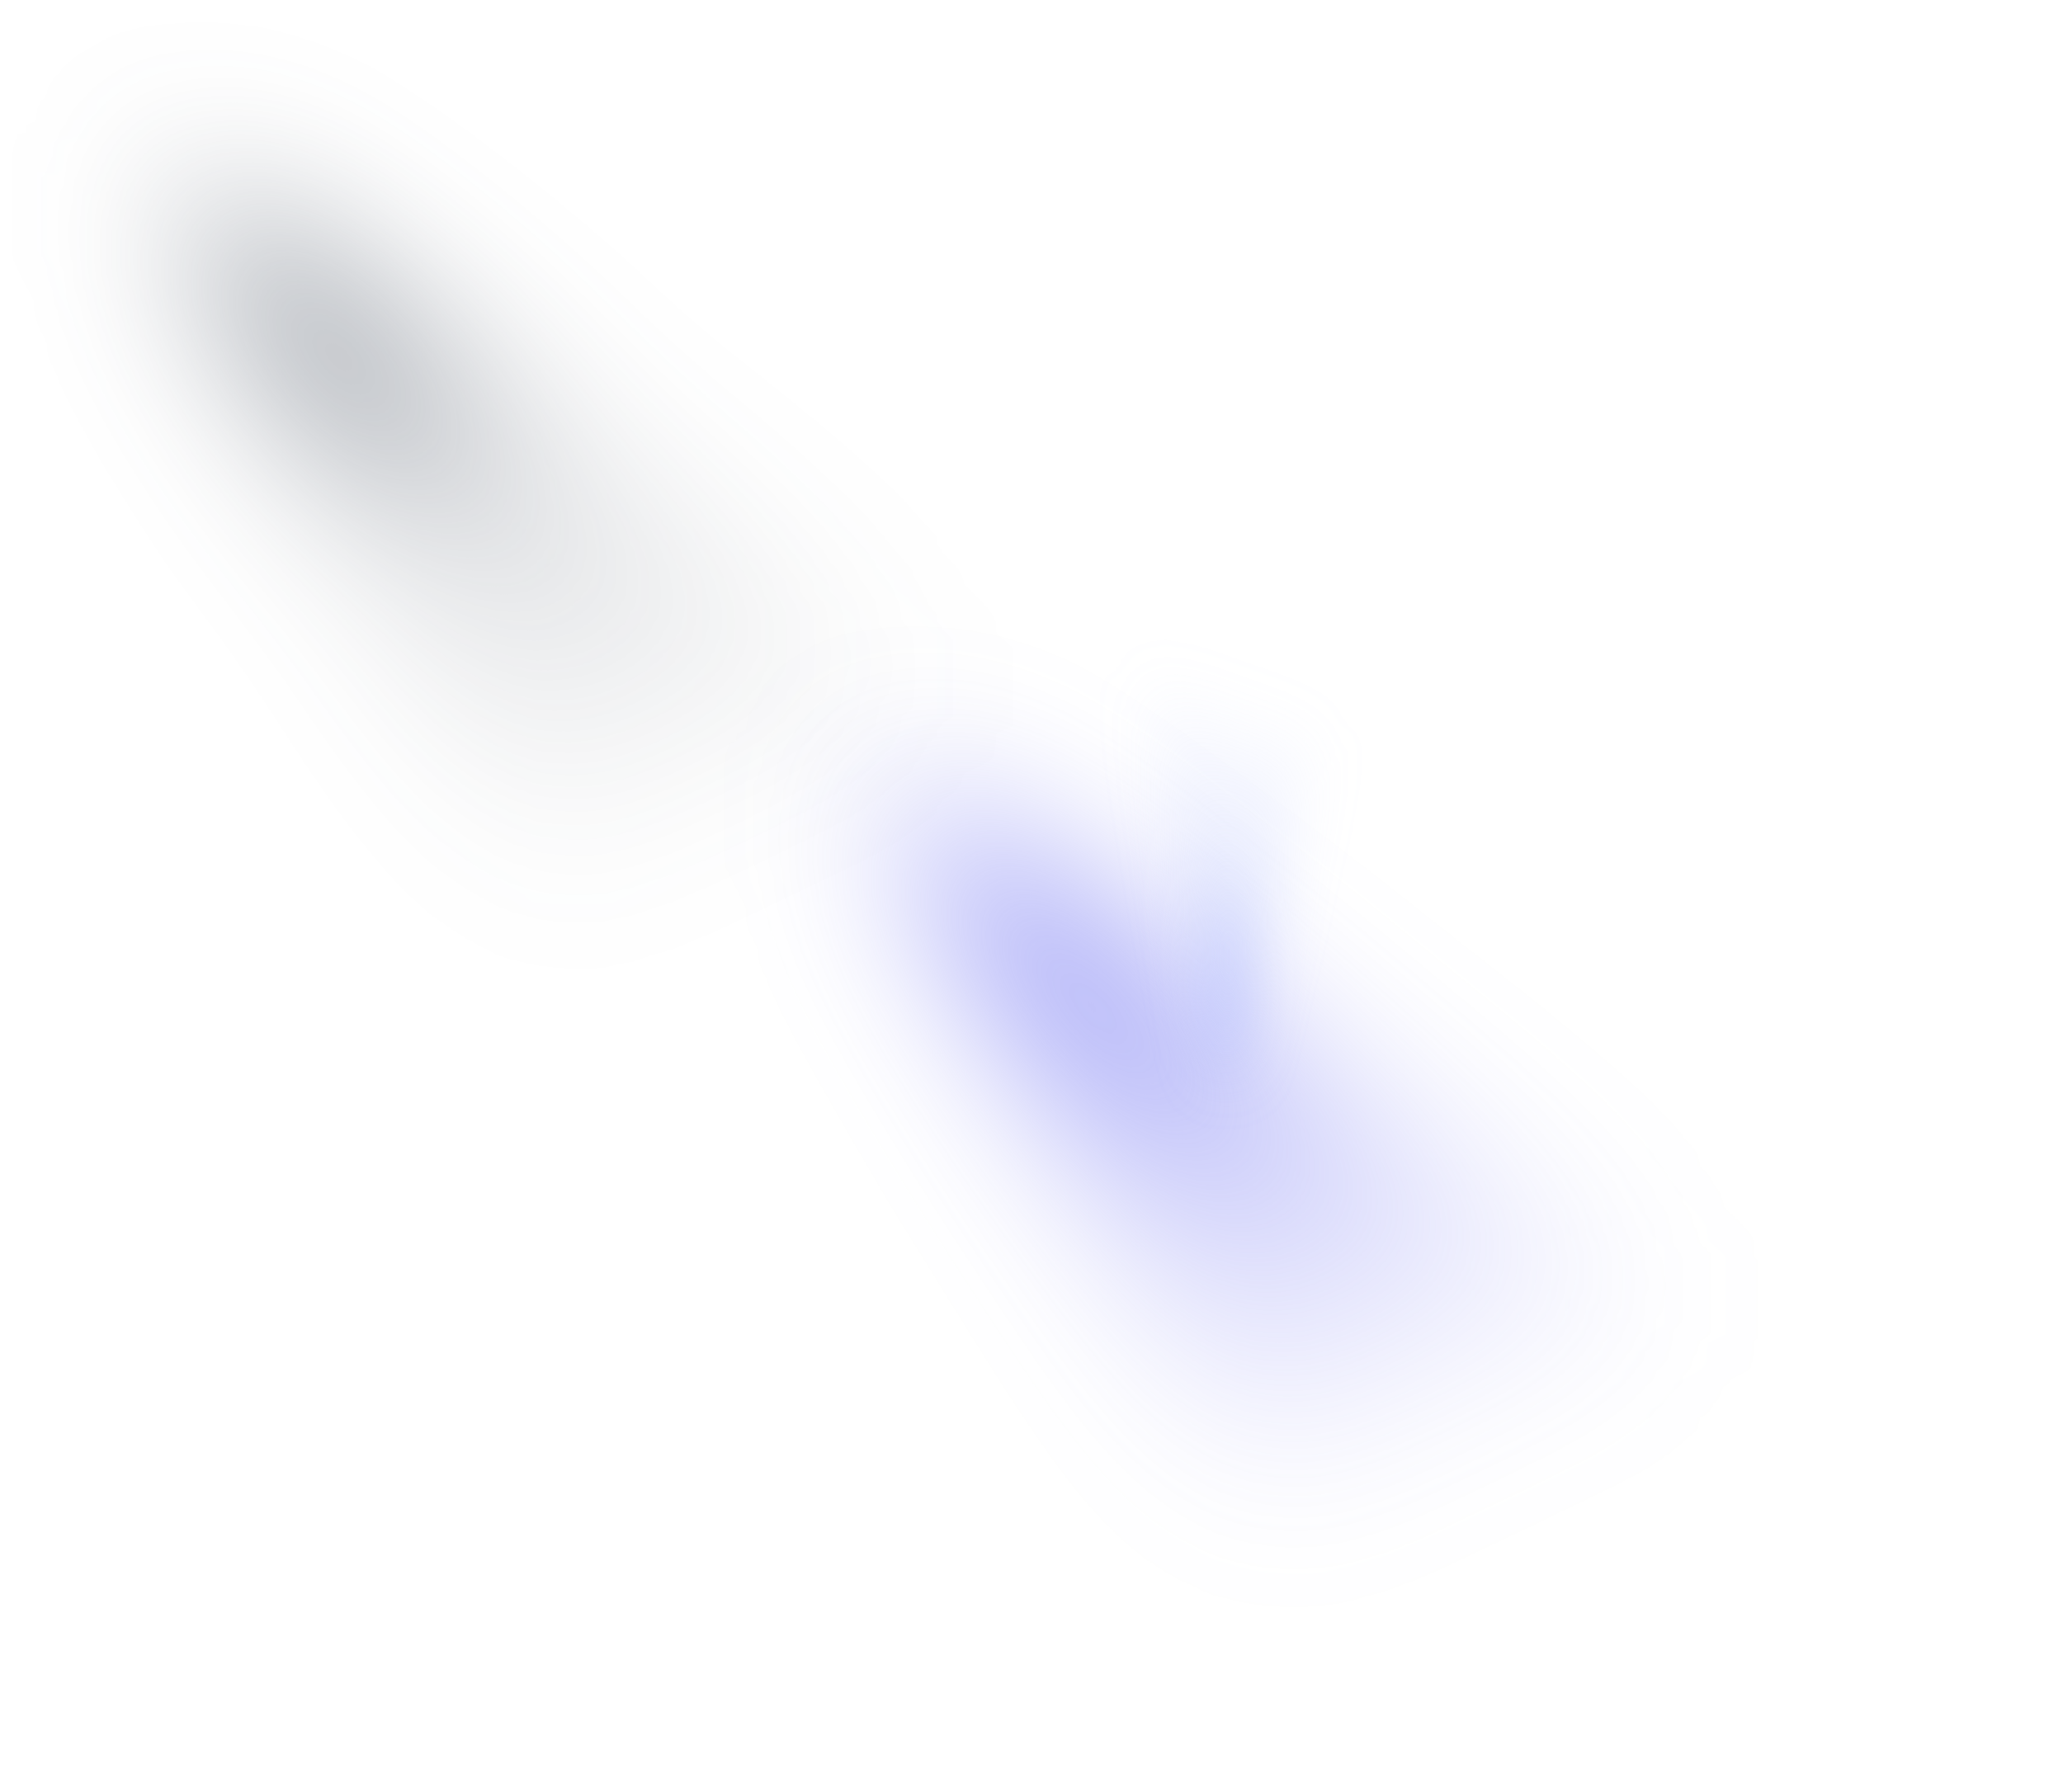
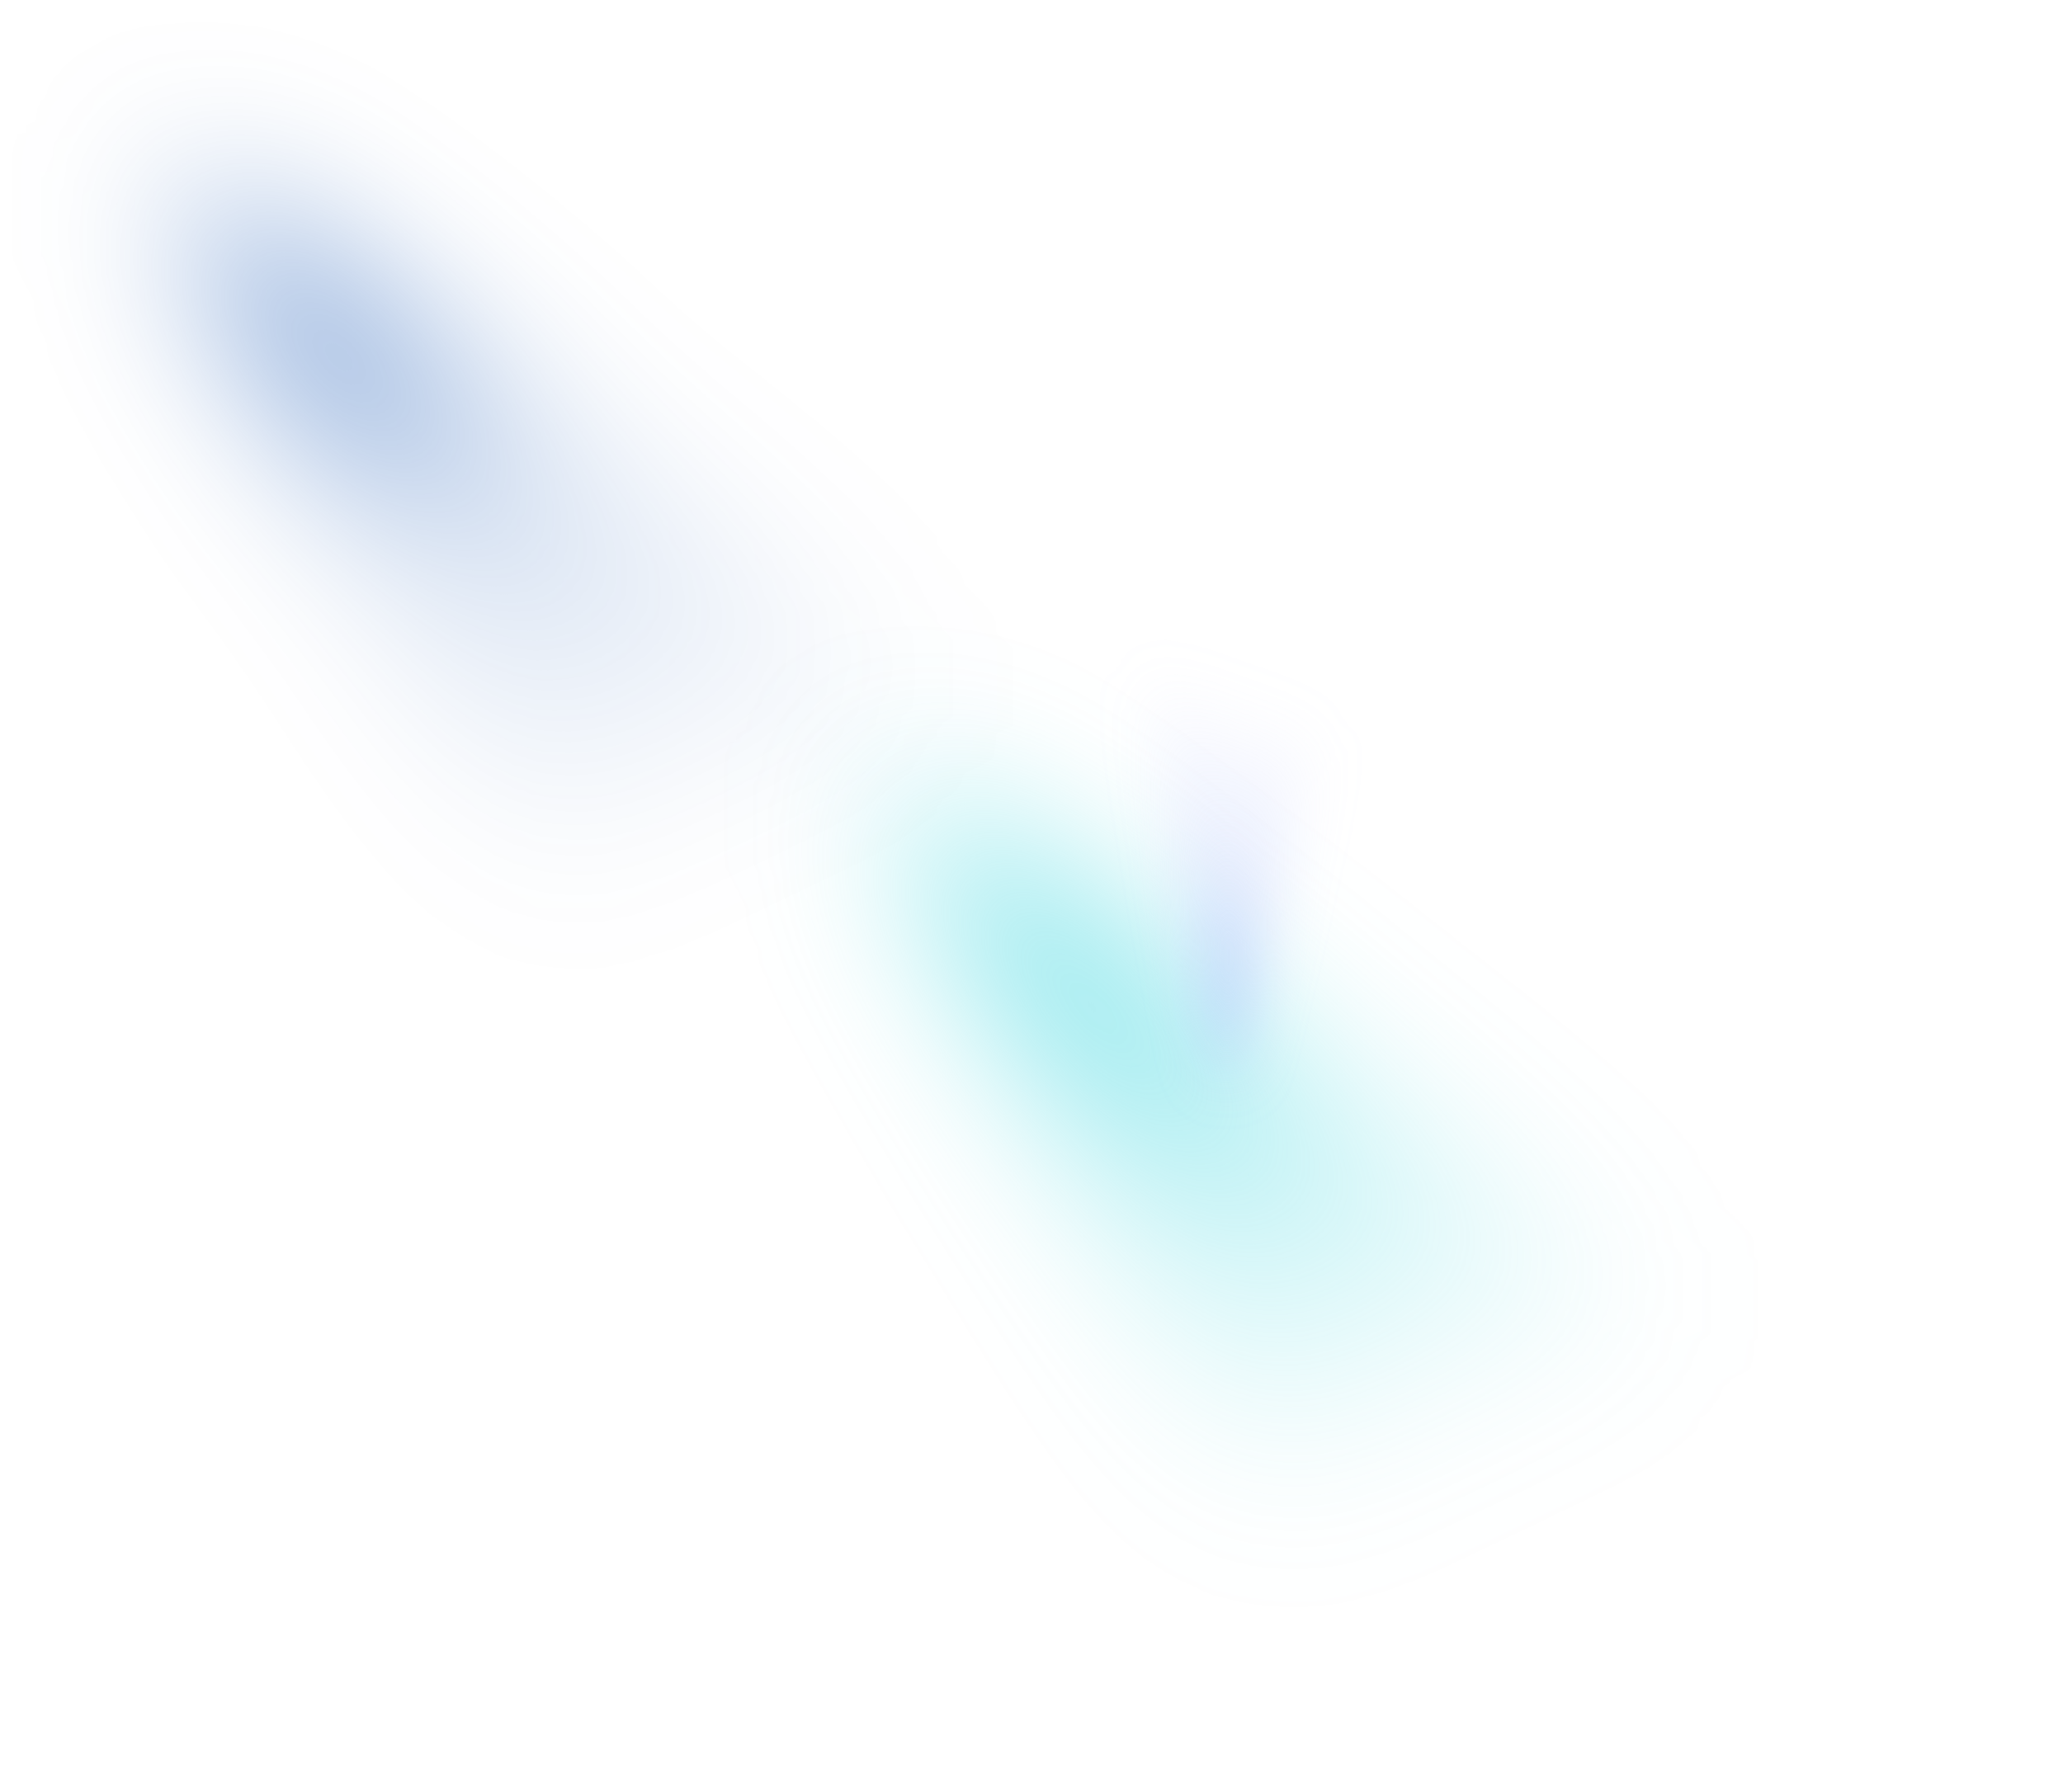
<svg xmlns="http://www.w3.org/2000/svg" width="1165" height="1012" fill="none">
  <g filter="url(#a)">
    <path fill="url(#b)" fill-rule="evenodd" d="m93 93 574 386.9L340.816 575 93 93Z" clip-rule="evenodd" />
  </g>
  <g filter="url(#c)">
    <path fill="url(#d)" fill-rule="evenodd" d="m498 437 574 386.9L745.816 919 498 437Z" clip-rule="evenodd" />
  </g>
  <g filter="url(#e)">
    <path fill="url(#f)" fill-opacity=".72" fill-rule="evenodd" d="m691.883 614-60.567-295.026 136 18L691.883 614Z" clip-rule="evenodd" />
  </g>
  <defs>
    <linearGradient id="b" x1="-19.293" x2="146.25" y1="251.657" y2="599.961" gradientUnits="userSpaceOnUse">
-       <stop stop-color="#374151" stop-opacity=".64" />
-       <stop offset=".382" stop-color="#374151" stop-opacity=".16" />
-       <stop offset="1" stop-color="#374151" stop-opacity="0" />
+       <stop stop-color="#0046AD" stop-opacity=".64" />
+       <stop offset=".382" stop-color="#0046AD" stop-opacity=".16" />
+       <stop offset="1" stop-color="#0046AD" stop-opacity="0" />
    </linearGradient>
    <linearGradient id="d" x1="385.707" x2="551.25" y1="595.657" y2="943.961" gradientUnits="userSpaceOnUse">
-       <stop stop-color="#6366F1" stop-opacity=".8" />
-       <stop offset=".456" stop-color="#6366F1" stop-opacity=".32" />
-       <stop offset="1" stop-color="#6366F1" stop-opacity="0" />
+       <stop stop-color="#3AD6DF" stop-opacity=".8" />
+       <stop offset=".456" stop-color="#3AD6DF" stop-opacity=".32" />
+       <stop offset="1" stop-color="#3AD6DF" stop-opacity="0" />
    </linearGradient>
    <linearGradient id="f" x1="781.919" x2="844.254" y1="617.513" y2="441.461" gradientUnits="userSpaceOnUse">
      <stop stop-color="#A5B4FC" stop-opacity=".8" />
      <stop offset=".456" stop-color="#A5B4FC" stop-opacity=".32" />
      <stop offset="1" stop-color="#A5B4FC" stop-opacity="0" />
    </linearGradient>
    <filter id="a" width="758.843" height="666.843" x=".578" y=".578" color-interpolation-filters="sRGB" filterUnits="userSpaceOnUse">
      <feFlood flood-opacity="0" result="BackgroundImageFix" />
      <feBlend in="SourceGraphic" in2="BackgroundImageFix" result="shape" />
      <feGaussianBlur result="effect1_foregroundBlur_2142_2" stdDeviation="46.211" />
    </filter>
    <filter id="c" width="758.843" height="666.843" x="405.578" y="344.578" color-interpolation-filters="sRGB" filterUnits="userSpaceOnUse">
      <feFlood flood-opacity="0" result="BackgroundImageFix" />
      <feBlend in="SourceGraphic" in2="BackgroundImageFix" result="shape" />
      <feGaussianBlur result="effect1_foregroundBlur_2142_2" stdDeviation="46.211" />
    </filter>
    <filter id="e" width="200" height="359.026" x="599.316" y="286.974" color-interpolation-filters="sRGB" filterUnits="userSpaceOnUse">
      <feFlood flood-opacity="0" result="BackgroundImageFix" />
      <feBlend in="SourceGraphic" in2="BackgroundImageFix" result="shape" />
      <feGaussianBlur result="effect1_foregroundBlur_2142_2" stdDeviation="16" />
    </filter>
  </defs>
</svg>
